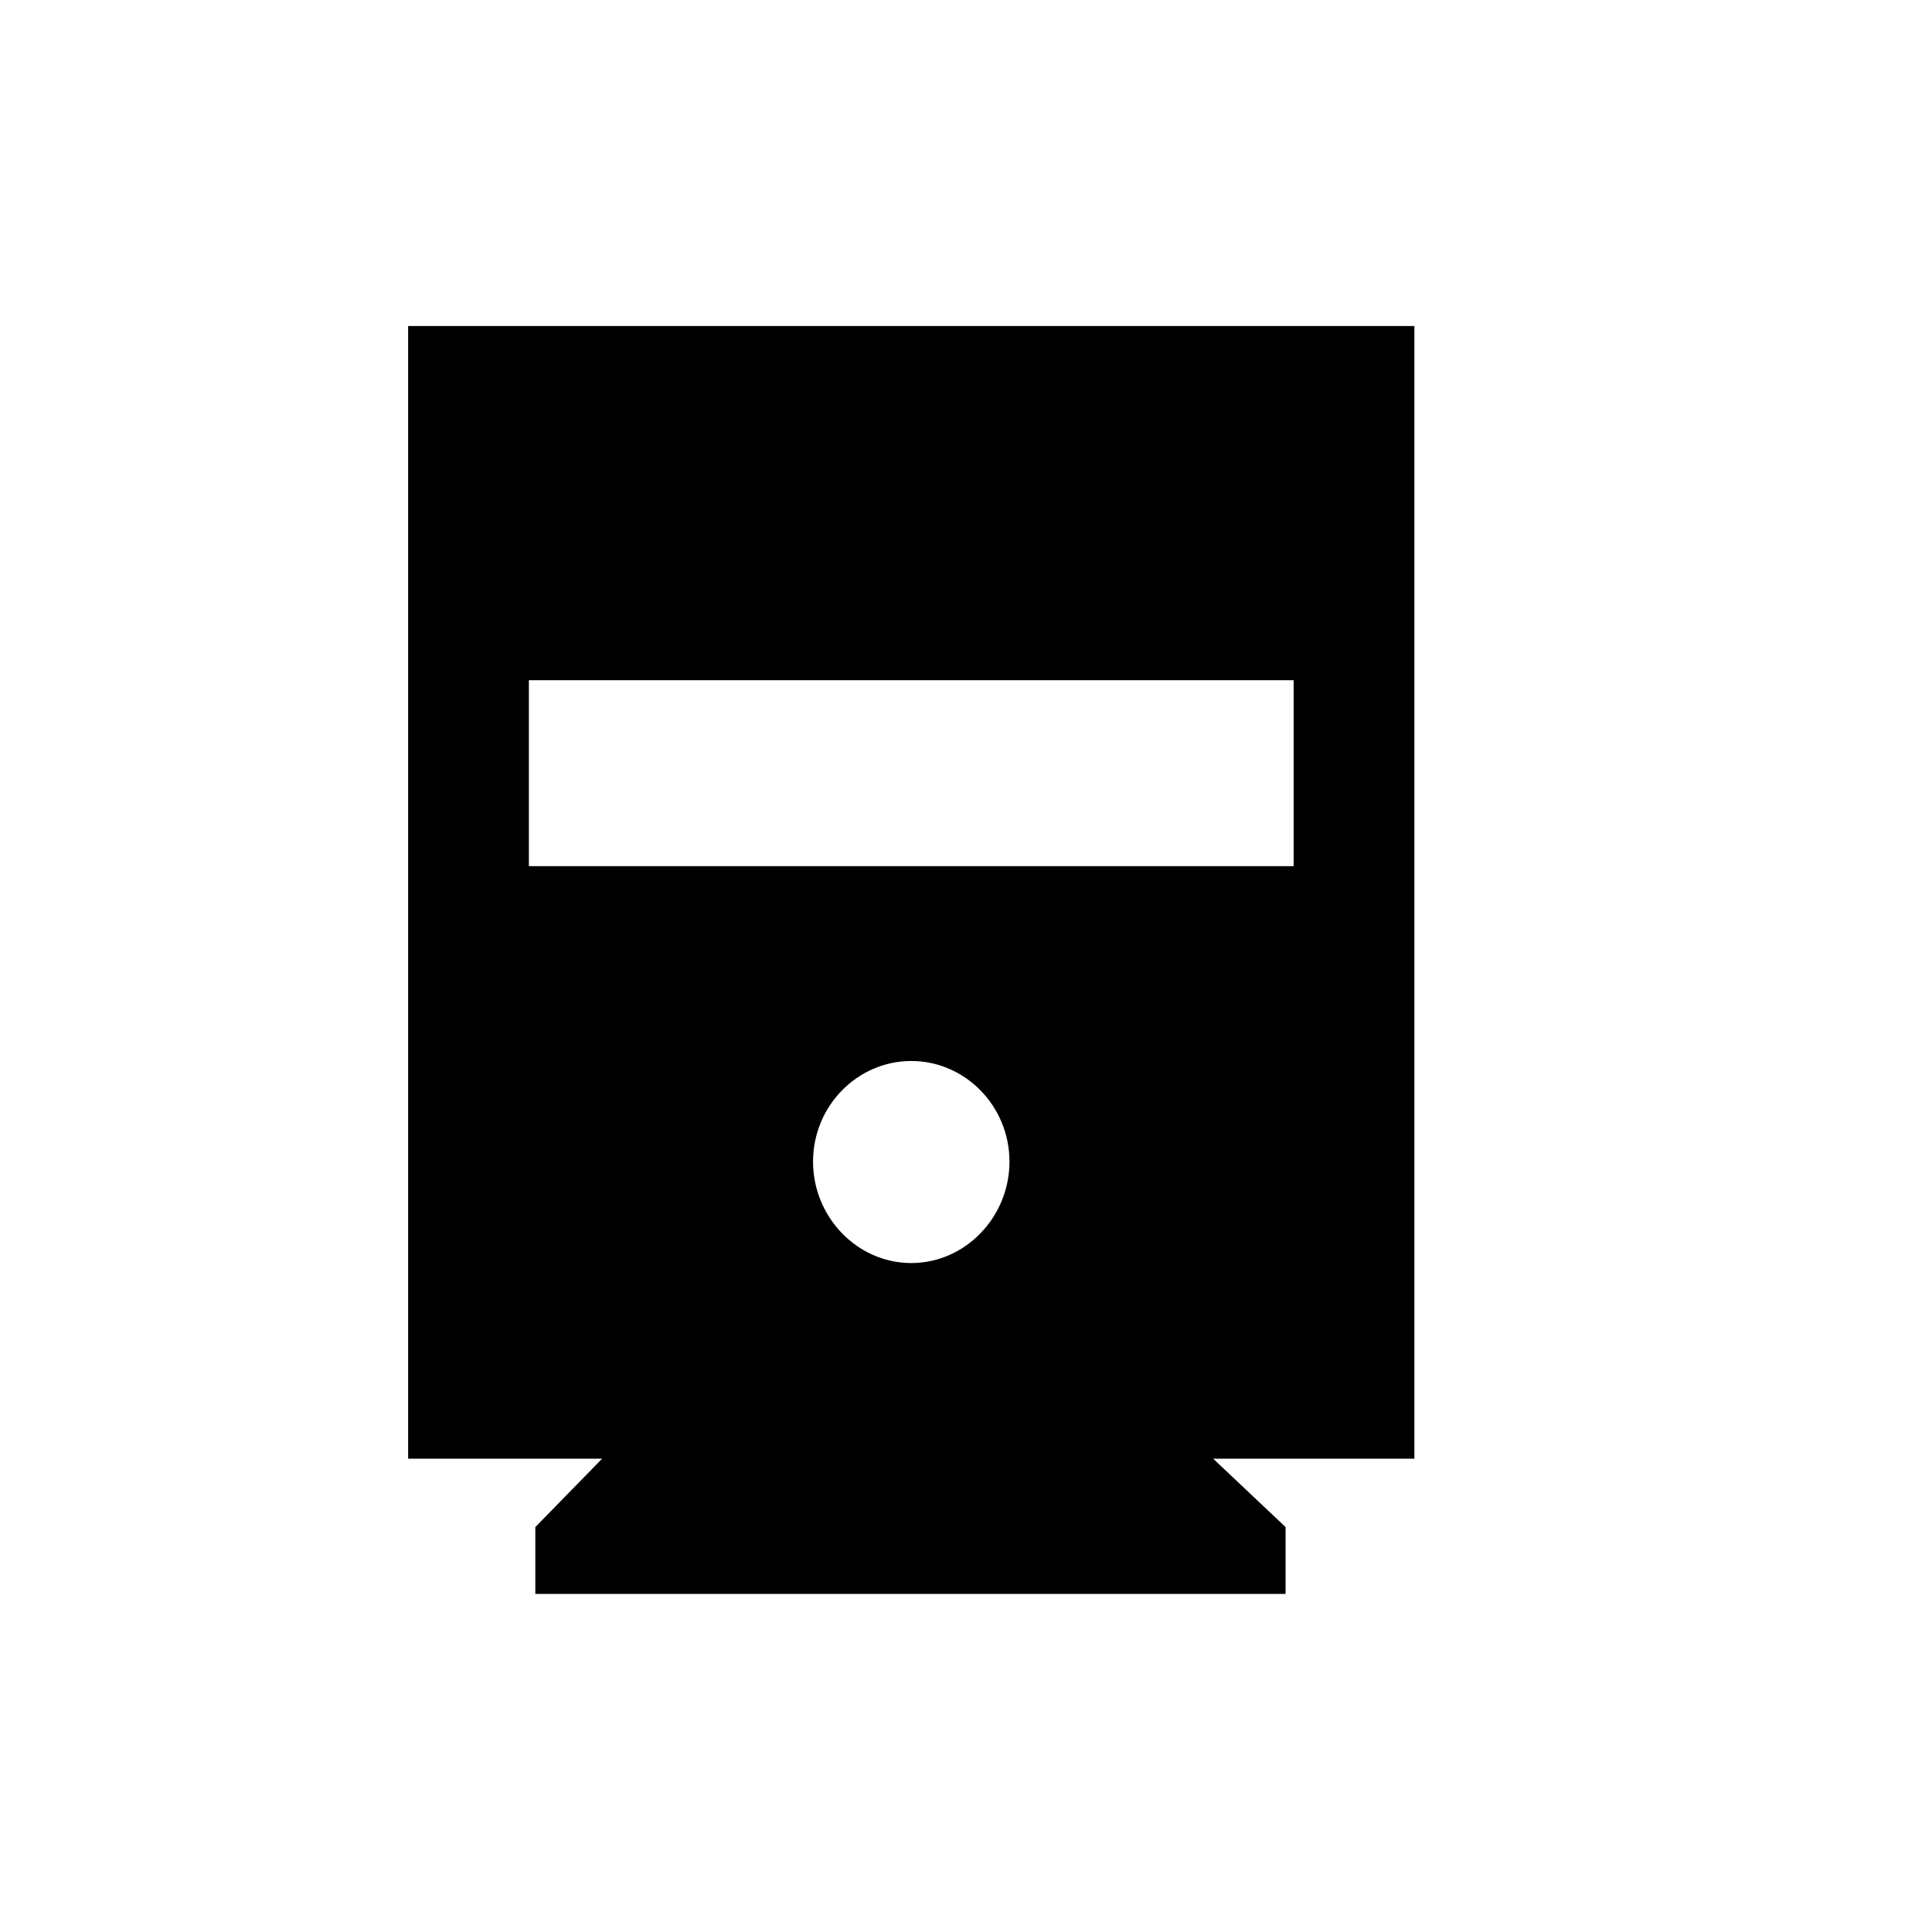
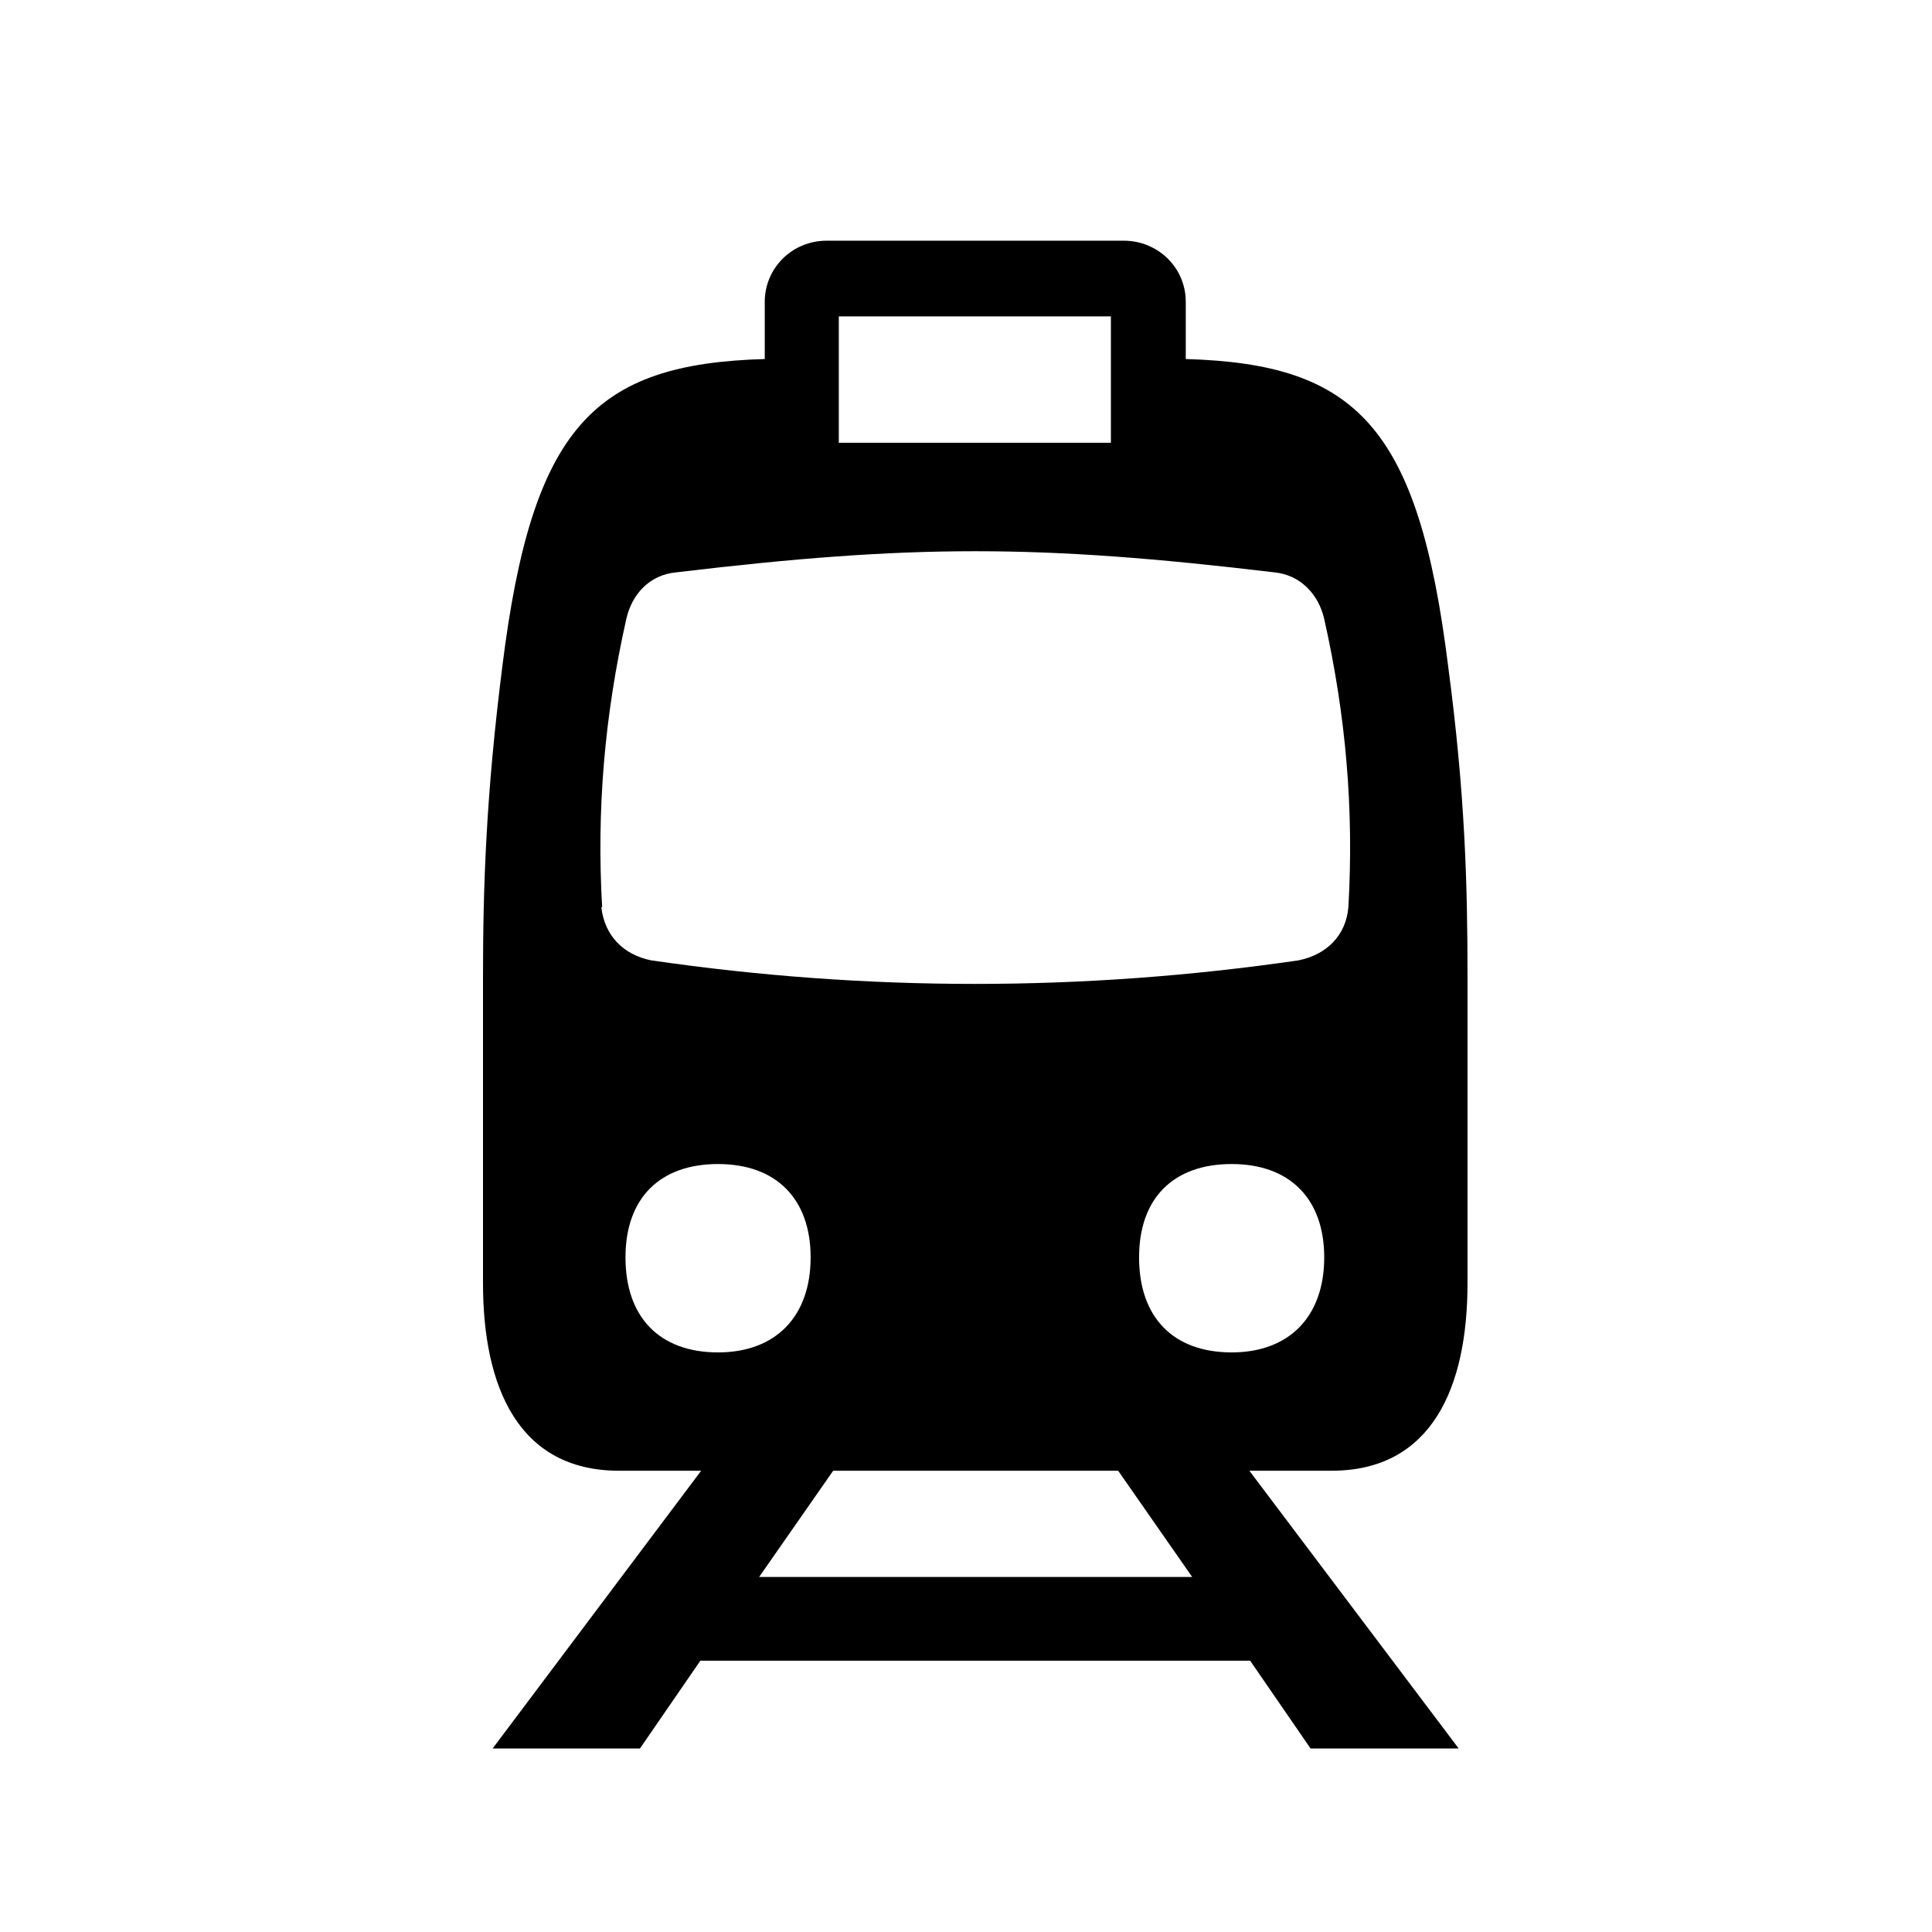
<svg viewBox="0 0 24 24">
-   <path fill="currentColor" d="M17.57 4.05H5.07v14.07h2.41l-.83.85v.83h9.32v-.83l-.9-.85h2.5zm-6.25 11.64c-.67 0-1.22-.57-1.22-1.26s.55-1.25 1.22-1.25 1.22.56 1.22 1.25-.55 1.26-1.22 1.26m4.75-4.93h-9.5V8.45h9.5z" />
+   <path fill="currentColor" d="m7.95 21.72.75-1.09h6.83l.75 1.09h1.84l-2.6-3.45h1.02c1.25 0 1.69-1.04 1.69-2.33v-3.81c0-1.14-.03-2.27-.24-3.85-.37-2.98-1.14-3.76-3.26-3.82v-.71c0-.43-.35-.76-.77-.76h-3.69c-.43 0-.77.34-.77.76v.71c-2.12.06-2.89.84-3.26 3.82-.2 1.58-.24 2.71-.24 3.85v3.81c0 1.29.44 2.33 1.69 2.33h1.02l-2.59 3.45zm2.47-17.79h3.38V5.5h-3.38zm-2.94 7.34c-.07-1.21.03-2.38.3-3.58.07-.31.29-.55.62-.58 2.93-.35 4.5-.35 7.43 0 .32.03.55.27.62.58.27 1.2.37 2.37.3 3.58-.03.35-.27.59-.62.66q-4.02.585-8.04 0c-.35-.07-.58-.31-.62-.66zm1.44 5.53c-.73 0-1.15-.44-1.15-1.18s.43-1.16 1.15-1.16 1.15.43 1.15 1.16-.43 1.18-1.15 1.18m6.38 0c-.73 0-1.15-.44-1.15-1.18s.43-1.16 1.15-1.16 1.15.43 1.15 1.16-.43 1.18-1.15 1.18m-5.87 2.79.92-1.32h3.54l.92 1.32z" />
</svg>
